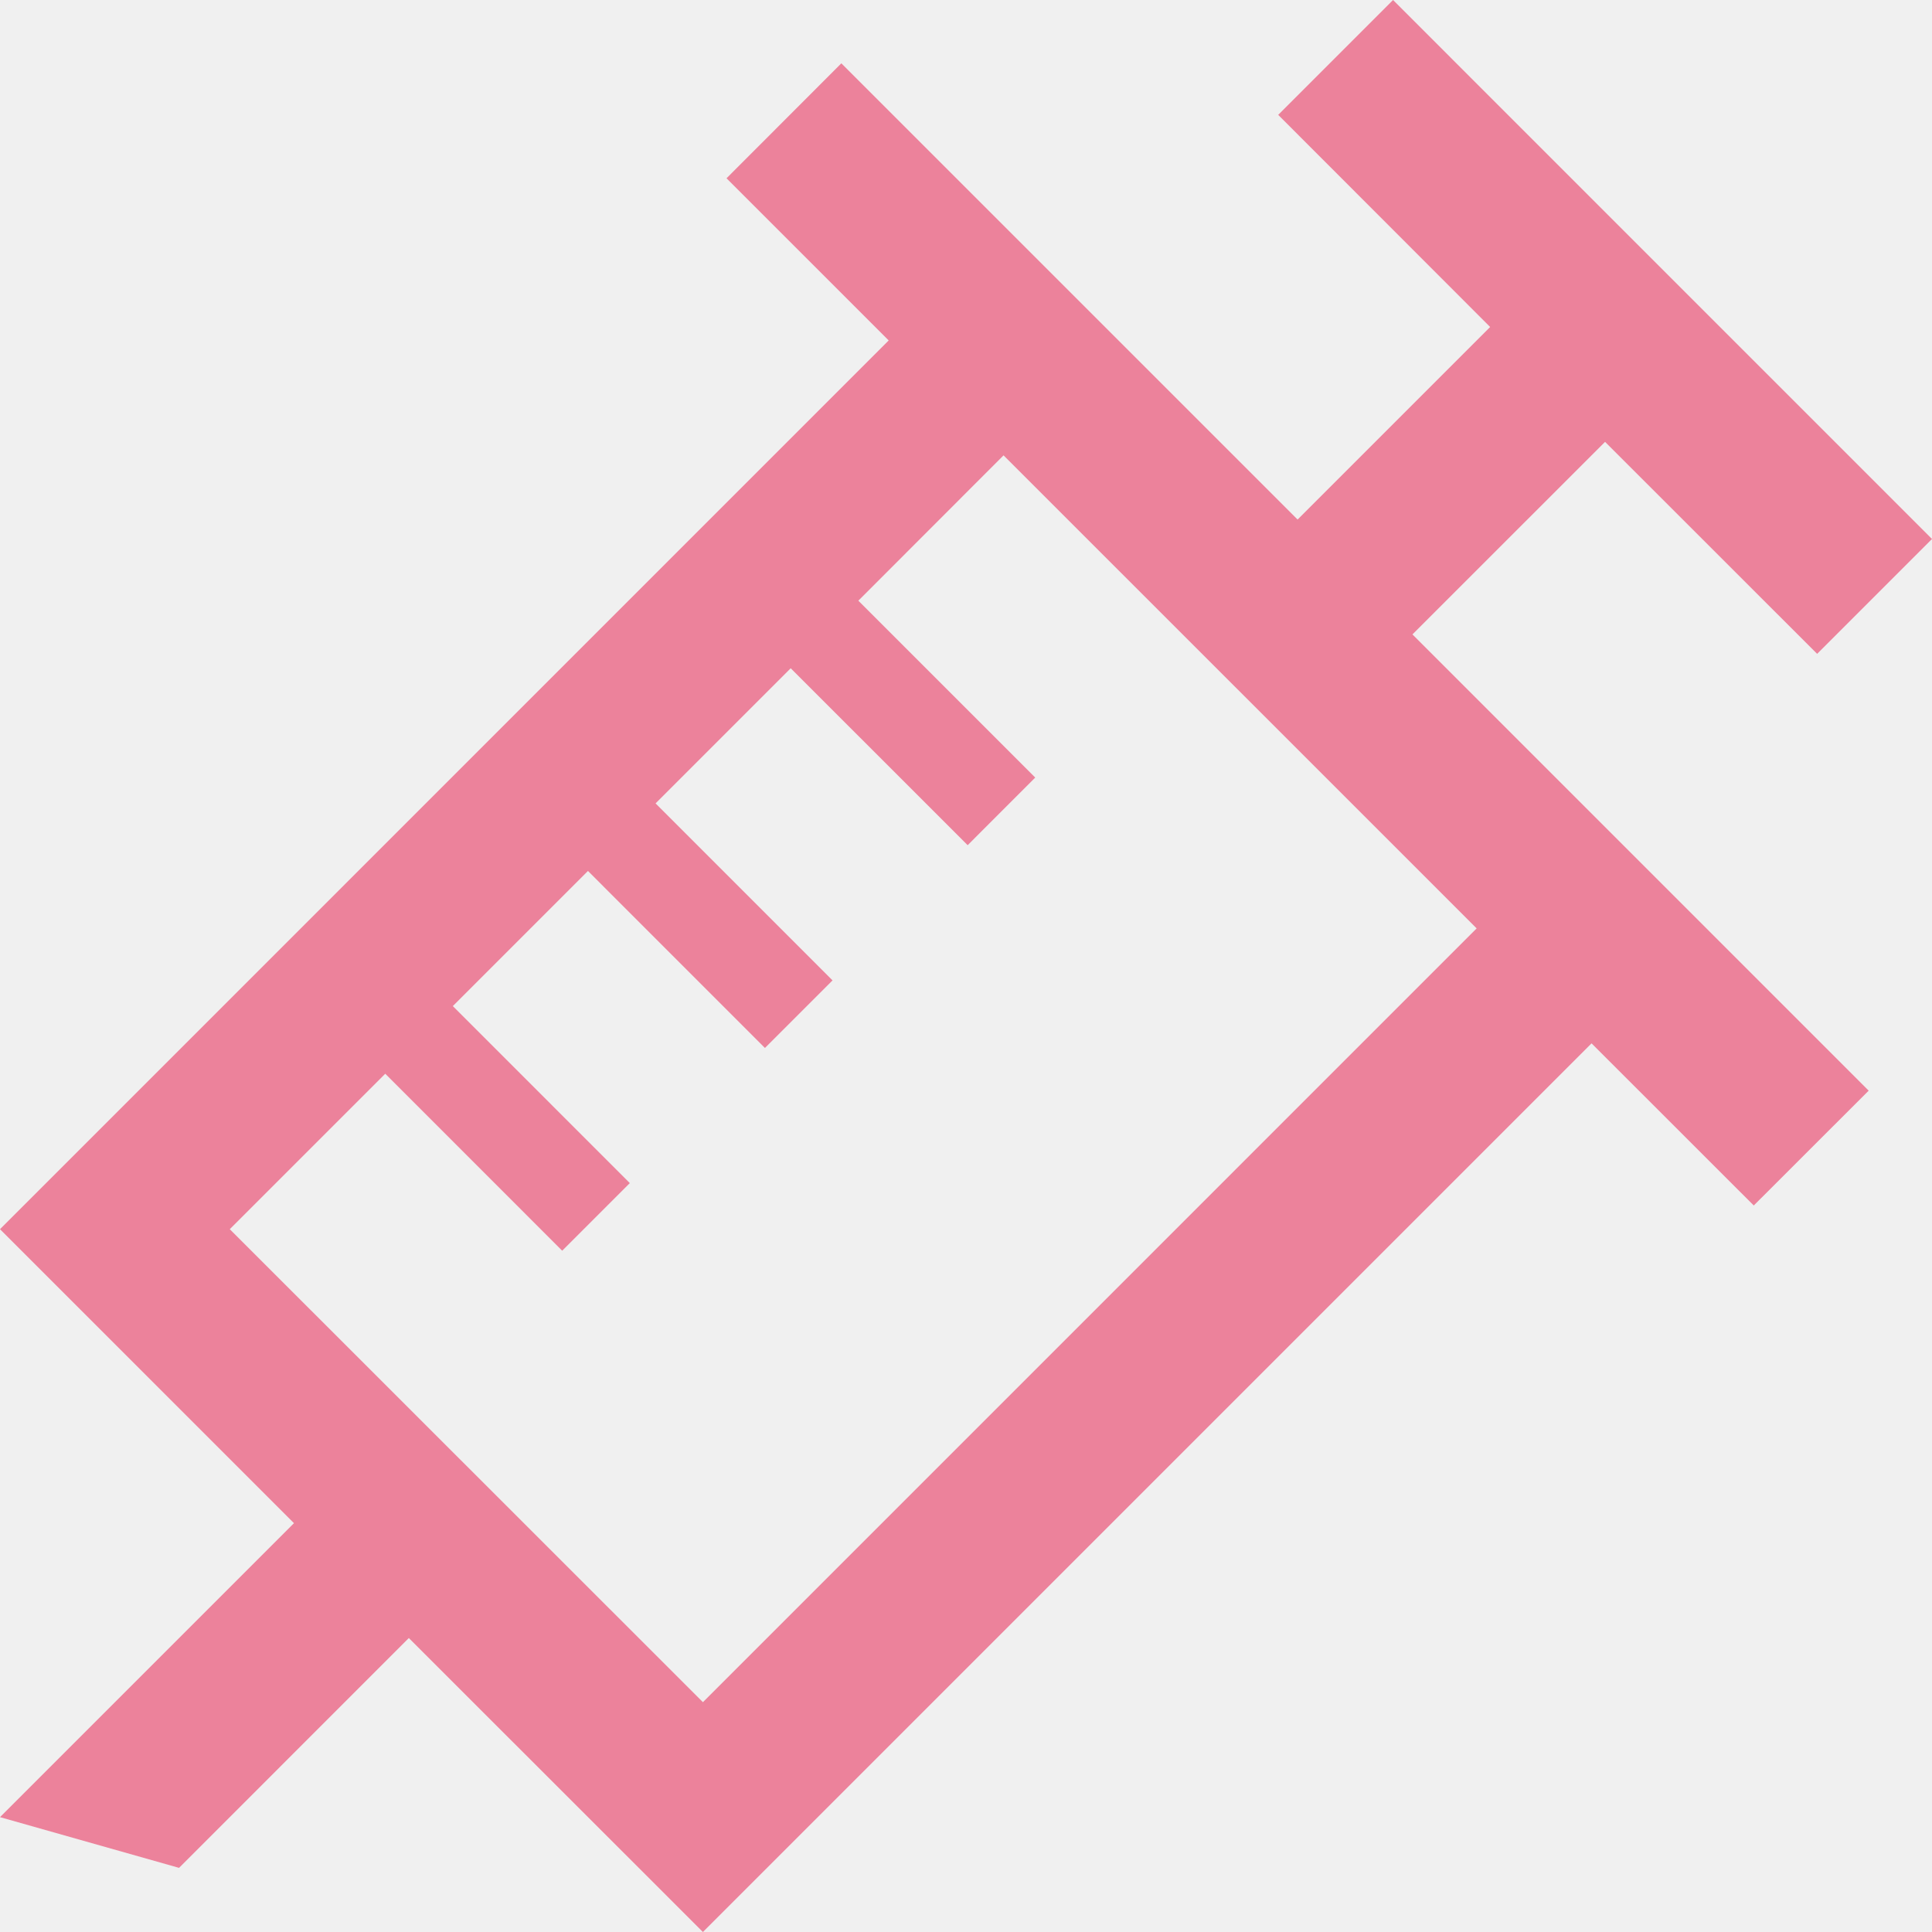
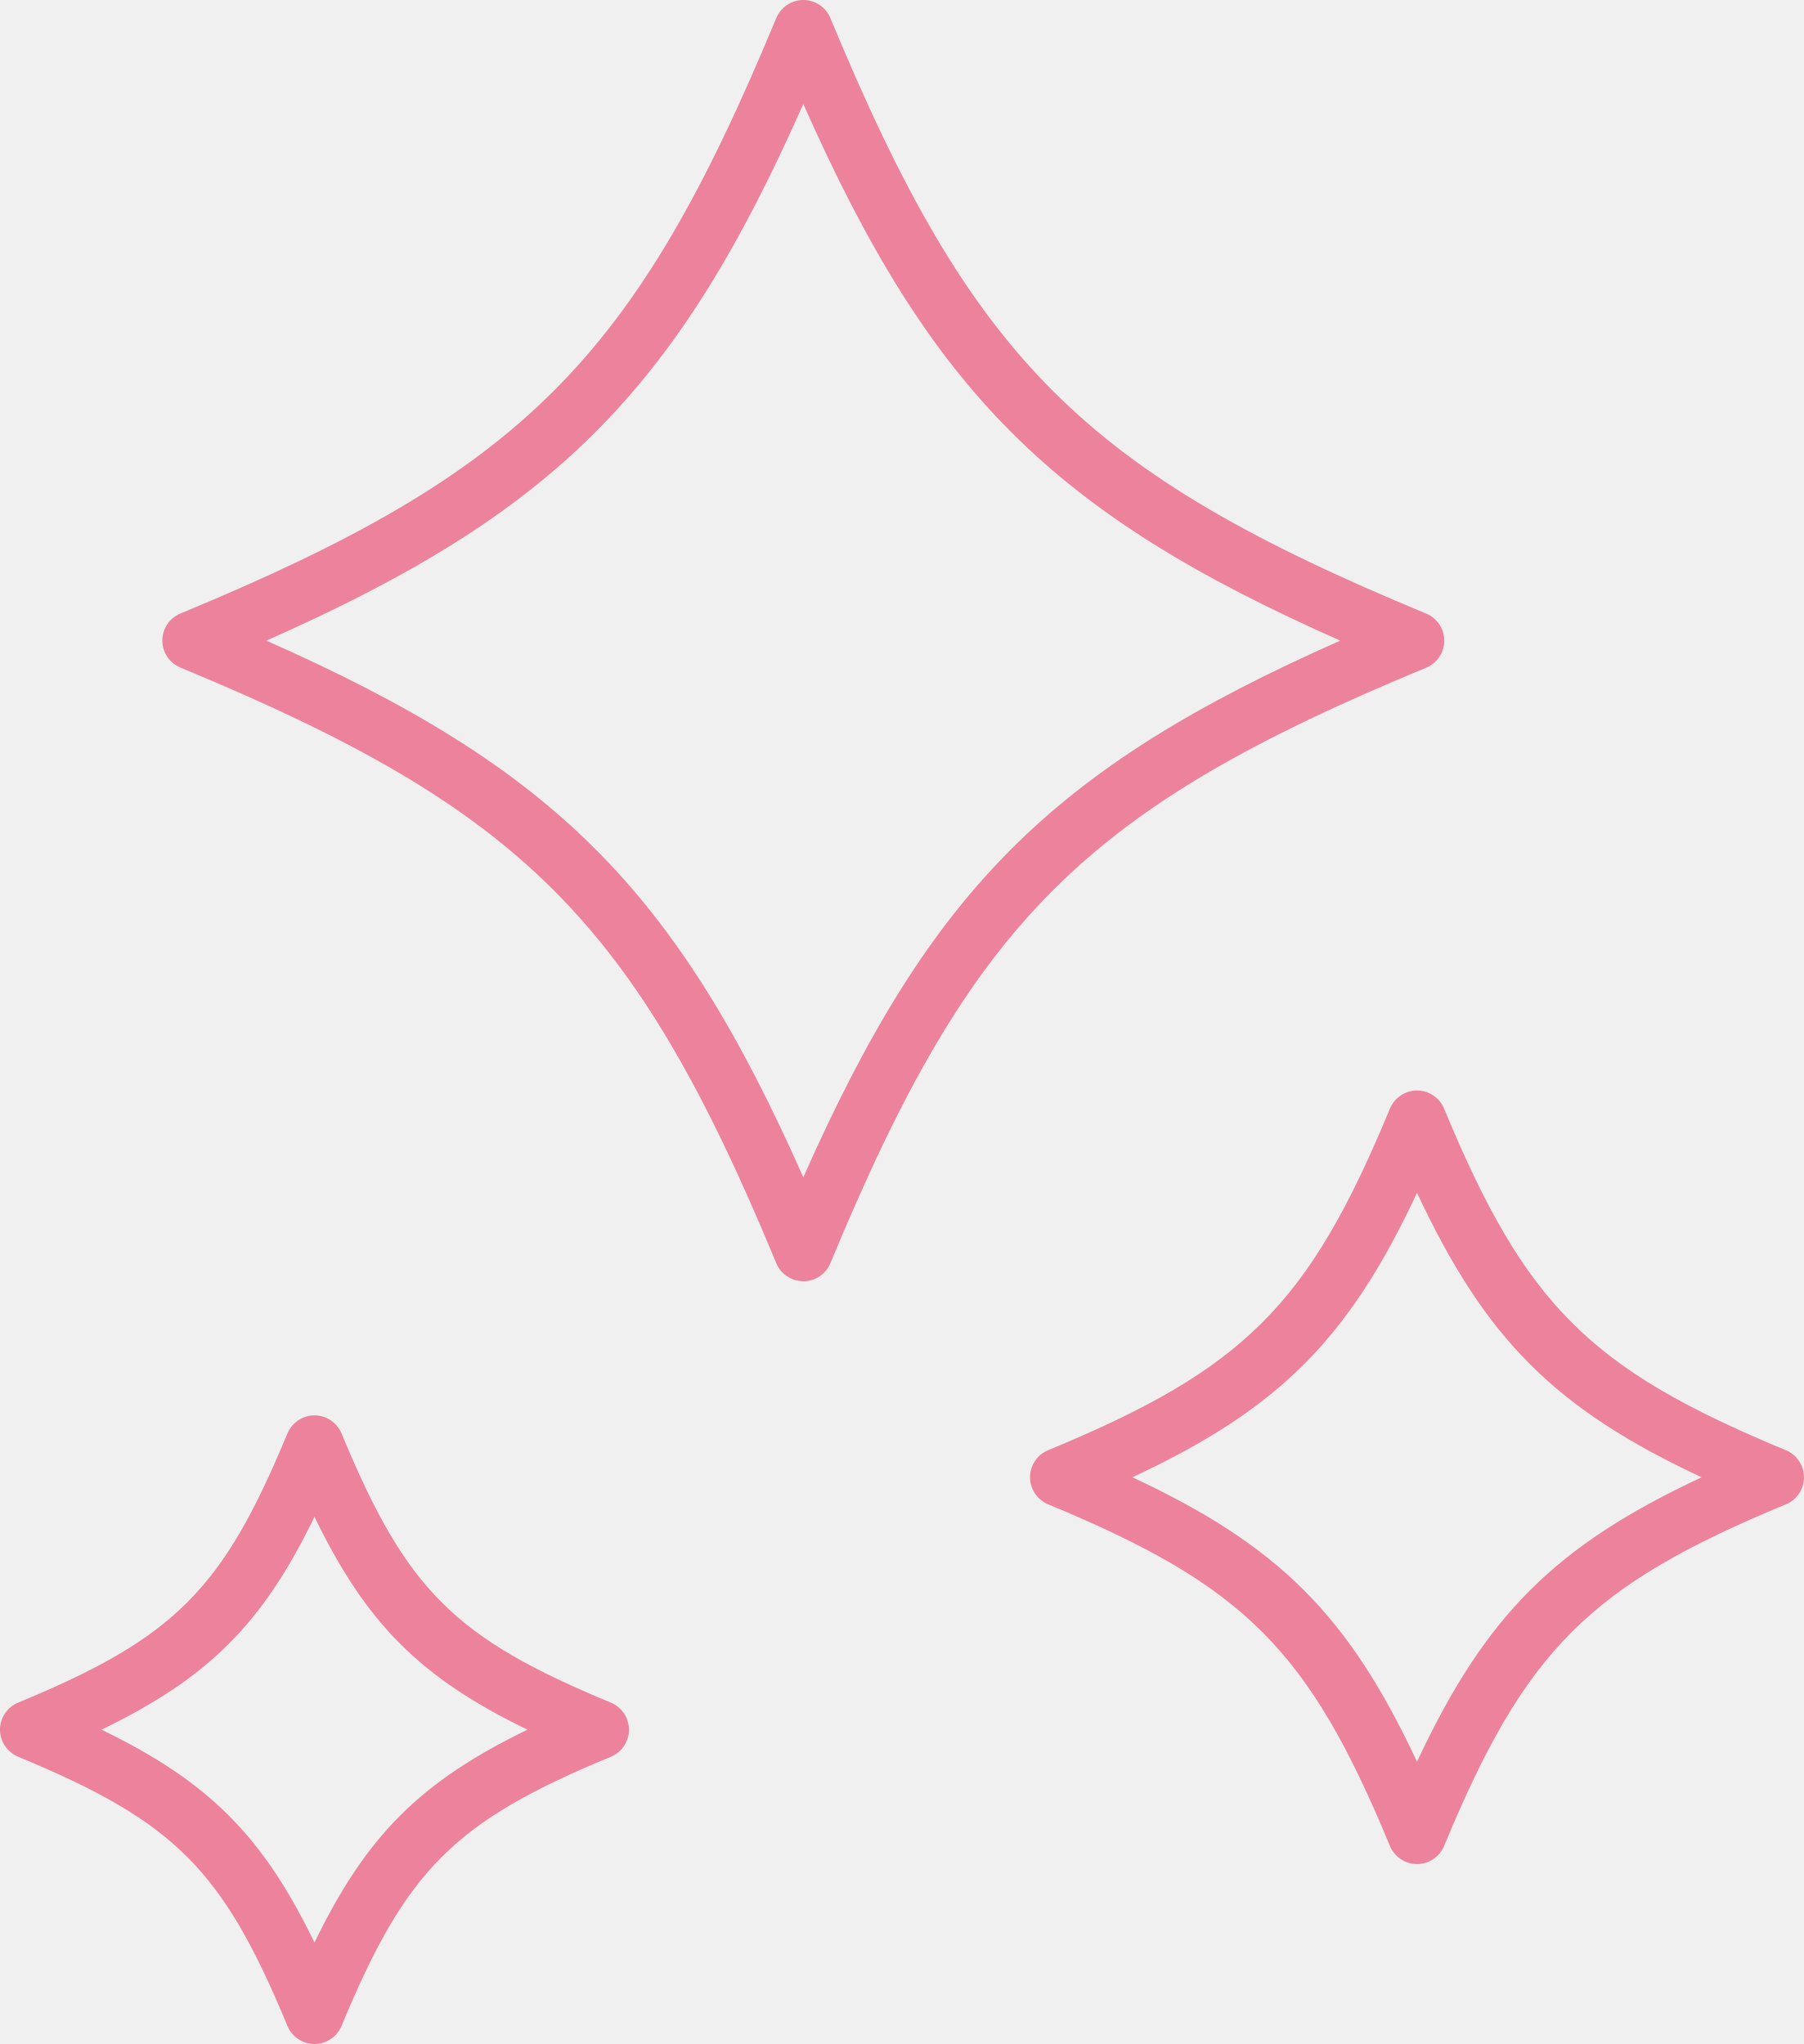
- <svg xmlns="http://www.w3.org/2000/svg" width="71" height="71" viewBox="0 0 71 71" fill="none">
-   <path d="M58.985 16.238L66.779 24.029L71 19.808L51.194 0L46.973 4.221L54.762 12.017L47.686 19.093L30.919 2.327L26.699 6.552L32.659 12.511L0 45.172L10.803 55.976L0 66.779L6.58 68.643L15.024 60.197L25.832 71L58.489 38.343L64.45 44.301L68.673 40.081L51.907 23.314L58.985 16.238ZM54.266 34.118L25.832 62.554L8.444 45.172L14.158 39.459L20.66 45.963L23.145 43.478L16.641 36.973L21.607 32.007L28.111 38.512L30.595 36.029L24.092 29.524L29.058 24.558L35.561 31.06L38.044 28.575L31.544 22.075L36.88 16.734L54.266 34.118Z" fill="#EC829B" />
+ <svg xmlns="http://www.w3.org/2000/svg" width="135" height="153" viewBox="0 0 135 153" fill="none">
+   <g clip-path="url(#clip0_239_2)">
+     <path d="M60.118 95.9C59.233 95.9 58.429 95.367 58.091 94.543C47.475 68.921 39.144 60.592 13.508 49.973C12.69 49.636 12.149 48.832 12.149 47.947C12.149 47.062 12.683 46.258 13.508 45.92C39.144 35.308 47.475 26.979 58.091 1.358C58.429 0.54 59.233 0 60.118 0C61.003 0 61.807 0.534 62.145 1.358C72.76 26.979 81.092 35.308 106.728 45.927C107.546 46.265 108.087 47.069 108.087 47.953C108.087 48.838 107.553 49.642 106.728 49.98C81.099 60.592 72.767 68.921 62.145 94.549C61.807 95.367 61.003 95.907 60.118 95.907V95.9ZM19.933 47.953C41.509 57.505 50.563 66.563 60.118 88.125C69.672 66.557 78.734 57.505 100.302 47.953C78.727 38.402 69.672 29.344 60.118 7.782C50.563 29.35 41.502 38.402 19.933 47.953Z" fill="#EC829B" />
+     <path d="M106.046 139.531C105.161 139.531 104.357 138.997 104.019 138.173C97.931 123.474 93.147 118.691 78.443 112.605C77.626 112.267 77.085 111.464 77.085 110.579C77.085 109.694 77.619 108.89 78.443 108.552C93.147 102.466 97.931 97.683 104.019 82.985C104.357 82.167 105.161 81.627 106.046 81.627C106.931 81.627 107.735 82.161 108.073 82.985C114.161 97.683 118.945 102.466 133.649 108.552C134.466 108.89 135.007 109.694 135.007 110.579C135.007 111.464 134.473 112.267 133.649 112.605C118.945 118.691 114.161 123.474 108.073 138.173C107.735 138.99 106.931 139.531 106.046 139.531ZM84.748 110.579C95.714 115.706 100.91 120.9 106.046 131.87C111.175 120.907 116.371 115.713 127.344 110.579C116.377 105.452 111.181 100.257 106.046 89.287C100.917 100.25 95.721 105.445 84.748 110.579Z" fill="#EC829B" />
+     <path d="M23.535 153C22.65 153 21.846 152.466 21.508 151.642C16.656 139.929 13.075 136.349 1.358 131.499C0.541 131.161 0 130.357 0 129.472C0 128.587 0.534 127.784 1.358 127.446C13.075 122.596 16.656 119.016 21.508 107.303C21.846 106.485 22.65 105.945 23.535 105.945C24.42 105.945 25.224 106.478 25.562 107.303C30.414 119.016 33.995 122.596 45.712 127.446C46.529 127.784 47.07 128.587 47.07 129.472C47.07 130.357 46.536 131.161 45.712 131.499C33.995 136.349 30.414 139.929 25.562 151.642C25.224 152.46 24.42 153 23.535 153ZM7.595 129.472C15.602 133.35 19.656 137.403 23.535 145.407C27.413 137.403 31.468 133.35 39.475 129.472C31.468 125.595 27.413 121.542 23.535 113.537C19.656 121.542 15.602 125.595 7.595 129.472Z" fill="#EC829B" />
+   </g>
+   <defs>
+     <clipPath id="clip0_239_2">
+       <rect width="135" height="153" fill="white" />
+     </clipPath>
+   </defs>
</svg>
